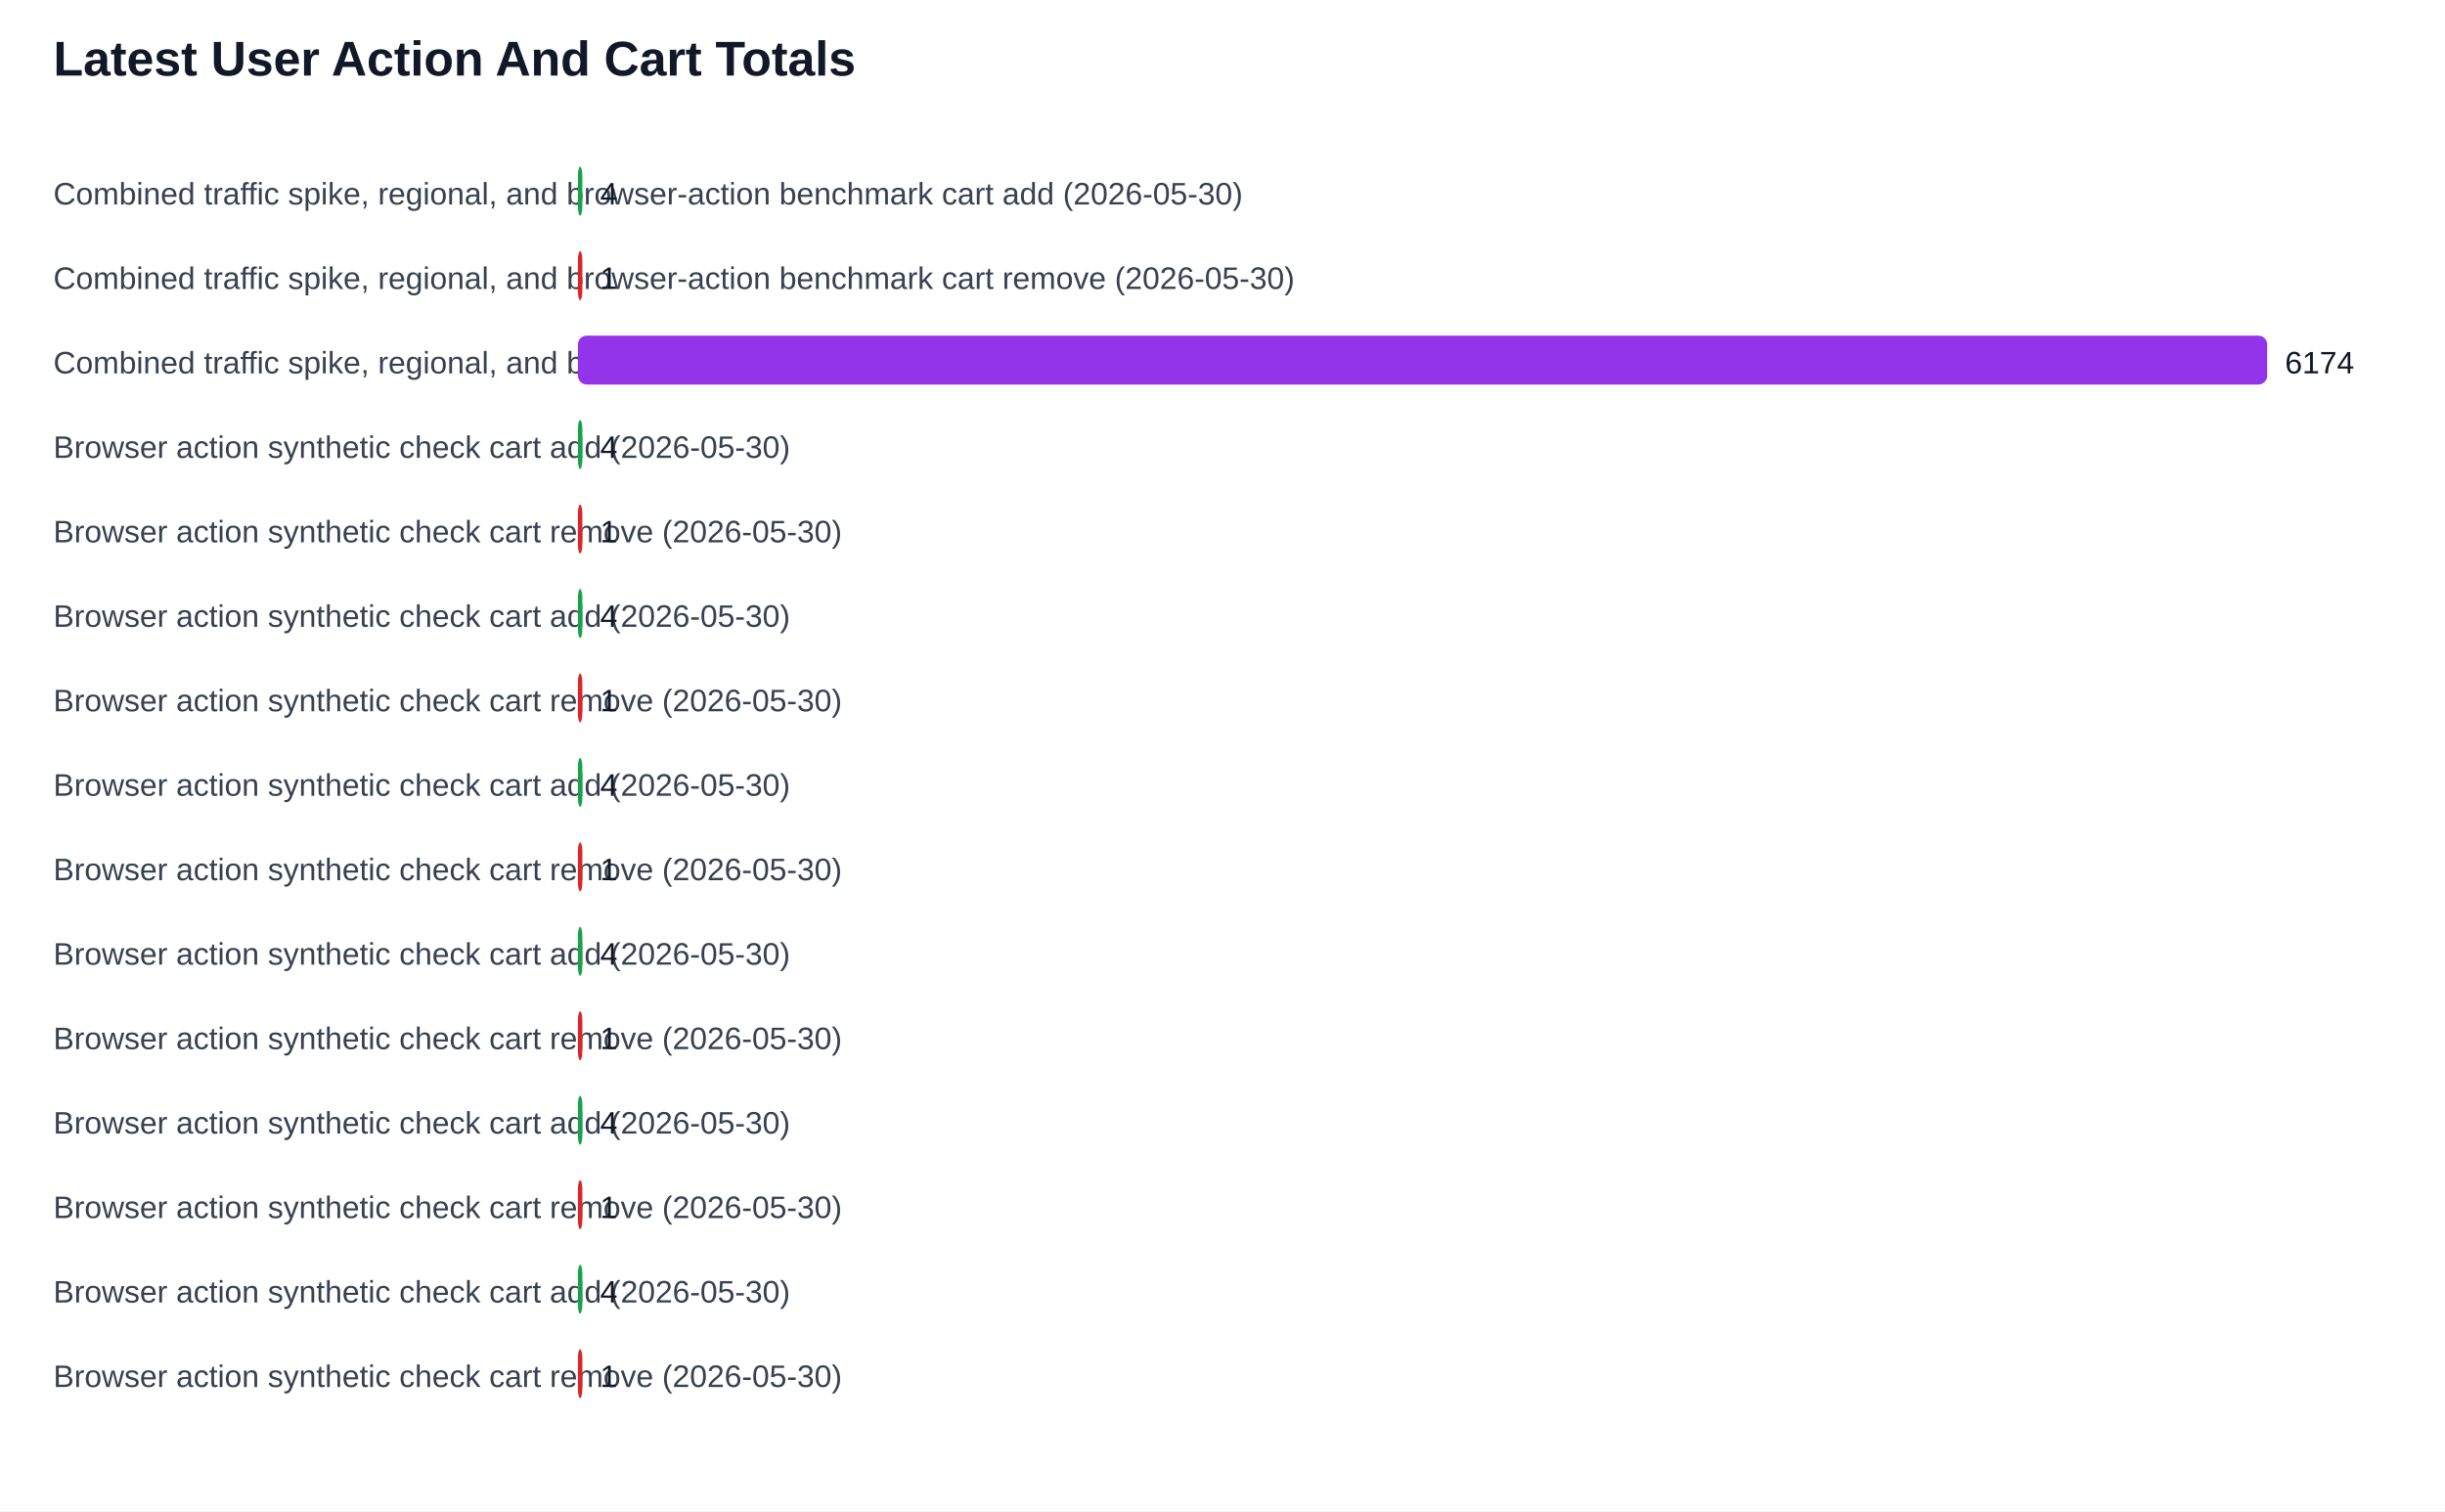
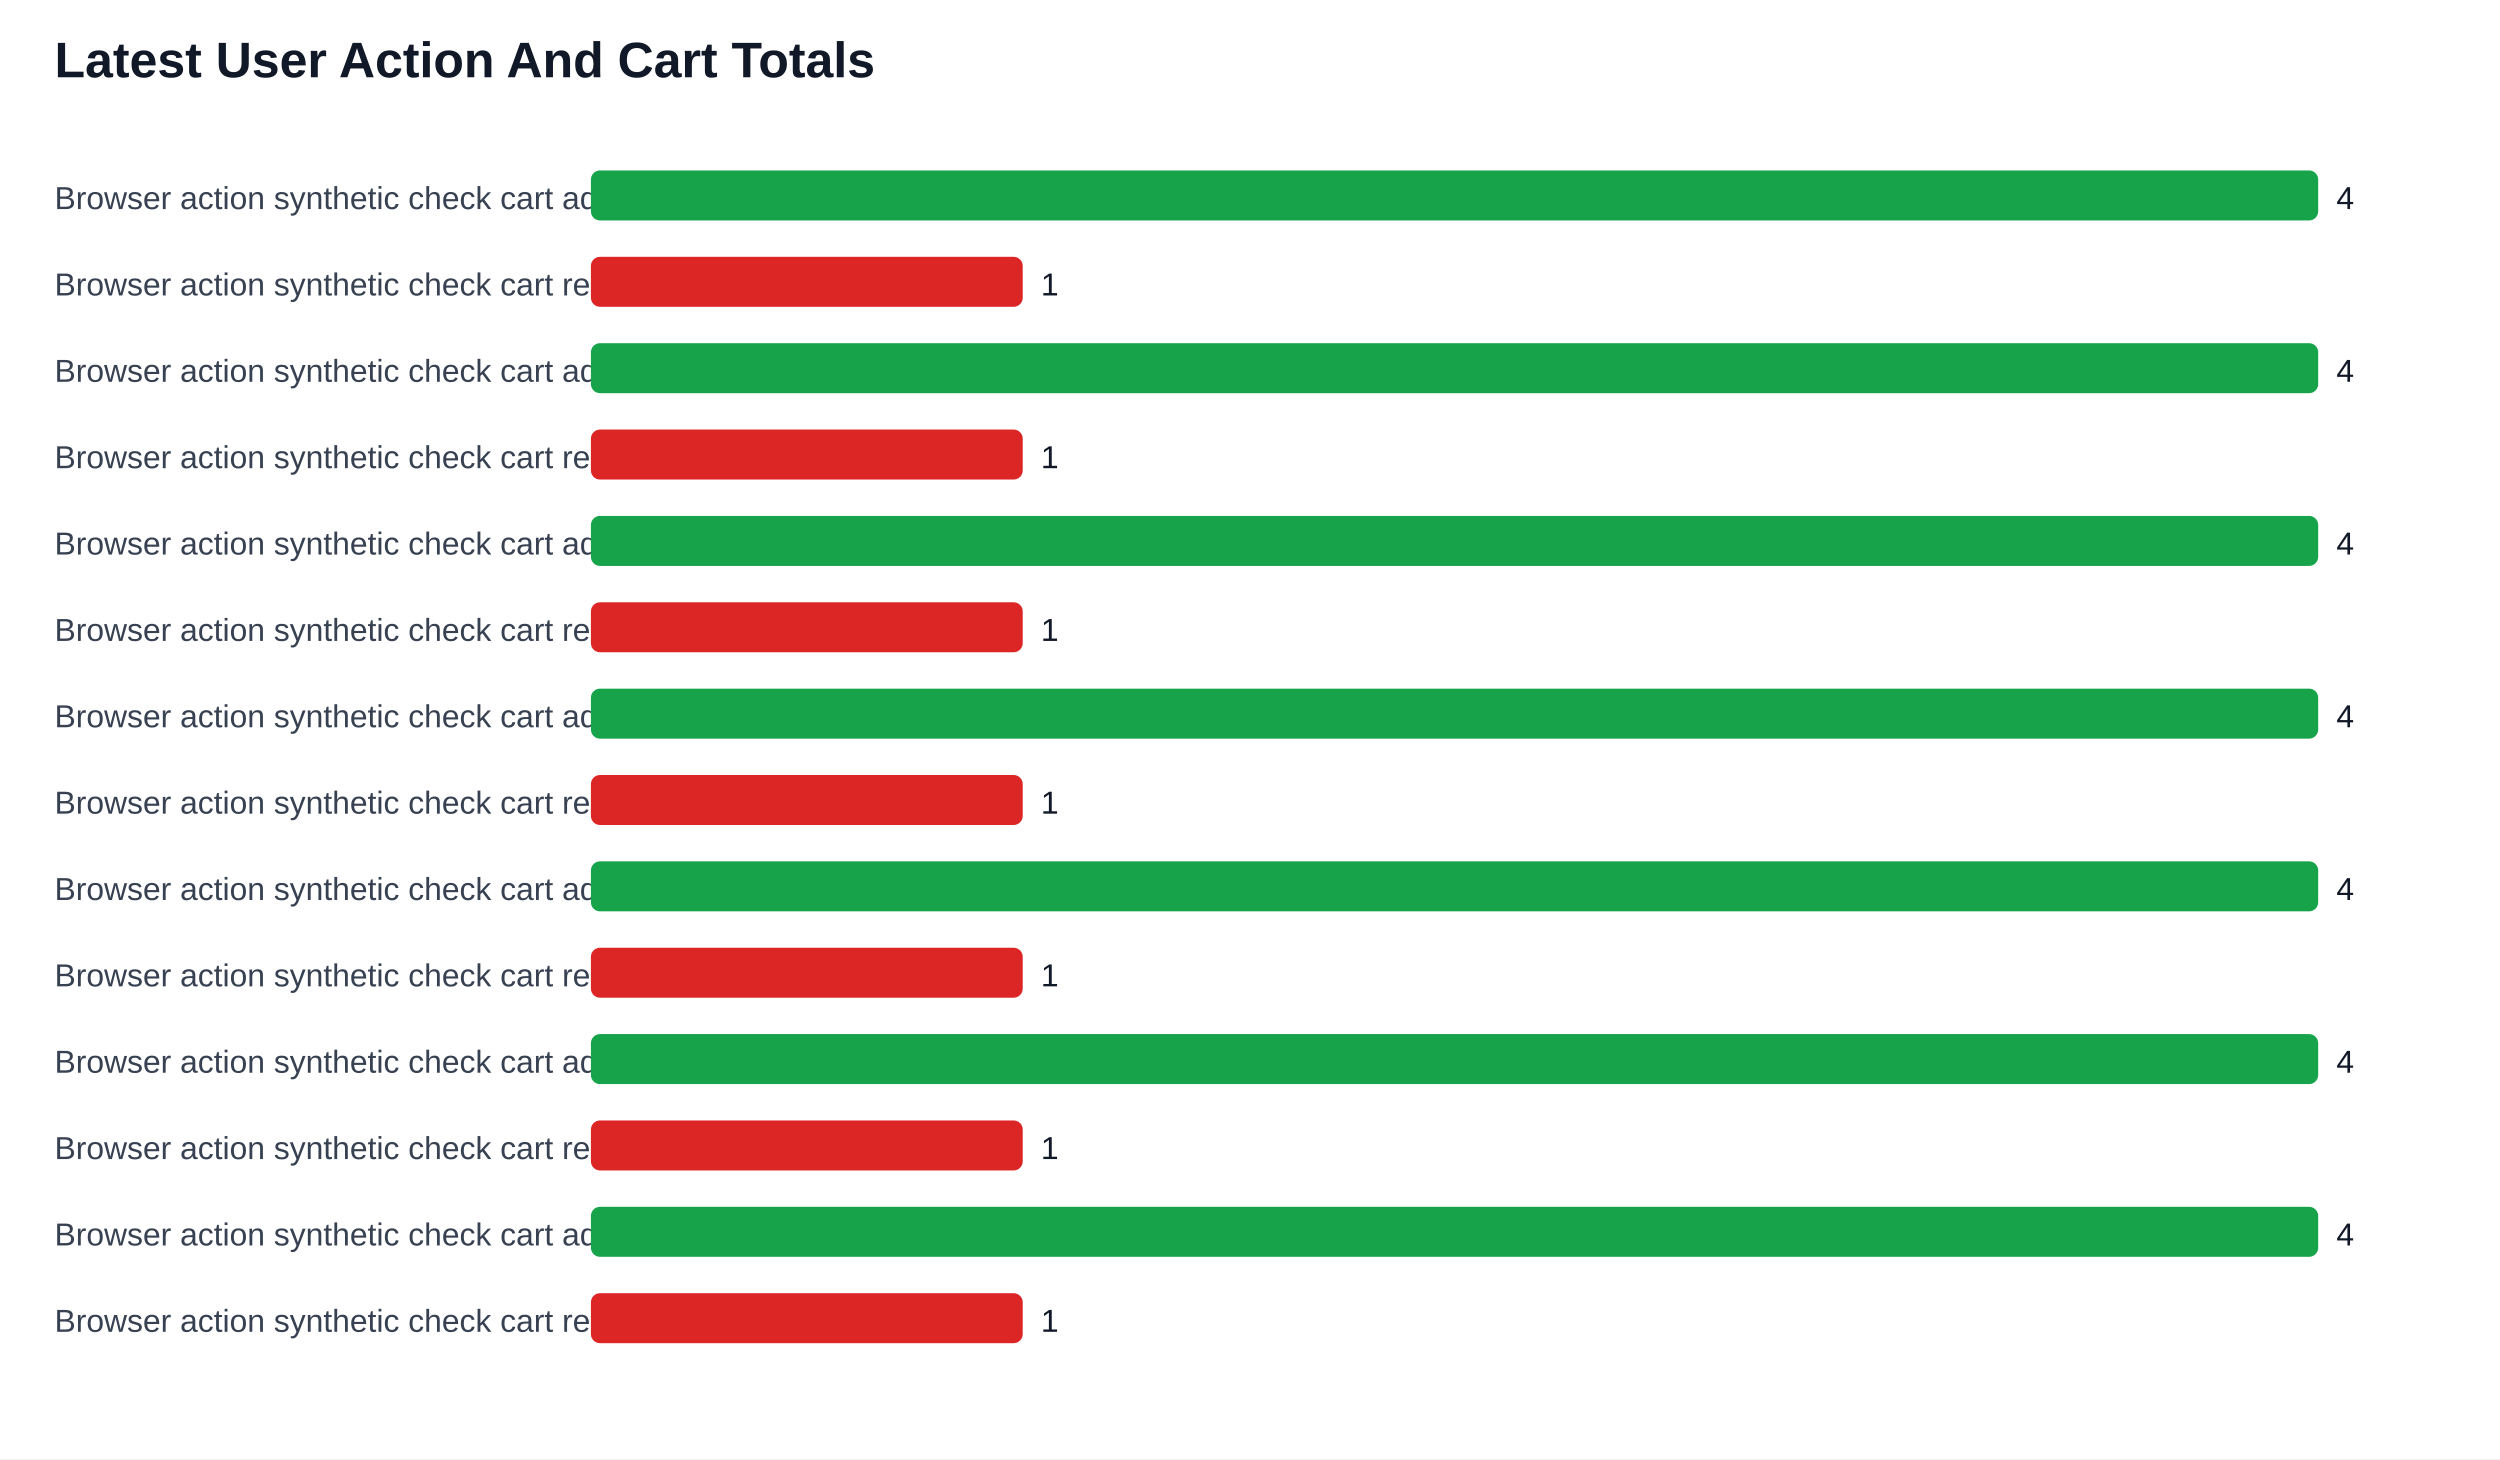
- <svg xmlns="http://www.w3.org/2000/svg" width="1100" height="680" viewBox="0 0 1100 680" role="img" aria-label="Latest User Action And Cart Totals">
+ <svg xmlns="http://www.w3.org/2000/svg" width="1100" height="642" viewBox="0 0 1100 642" role="img" aria-label="Latest User Action And Cart Totals">
  <rect width="100%" height="100%" fill="#ffffff" />
  <text x="24" y="34" font-family="Arial, sans-serif" font-size="22" font-weight="700" fill="#111827">Latest User Action And Cart Totals</text>
-   <text x="24" y="92" font-family="Arial, sans-serif" font-size="14" fill="#374151">Combined traffic spike, regional, and browser-action benchmark cart add (2026-05-30)</text>
-   <rect x="260" y="75" width="2" height="22" rx="4" fill="#16a34a" />
-   <text x="270" y="92" font-family="Arial, sans-serif" font-size="14" fill="#111827">4</text>
-   <text x="24" y="130" font-family="Arial, sans-serif" font-size="14" fill="#374151">Combined traffic spike, regional, and browser-action benchmark cart remove (2026-05-30)</text>
-   <rect x="260" y="113" width="2" height="22" rx="4" fill="#dc2626" />
-   <text x="270" y="130" font-family="Arial, sans-serif" font-size="14" fill="#111827">1</text>
-   <text x="24" y="168" font-family="Arial, sans-serif" font-size="14" fill="#374151">Combined traffic spike, regional, and browser-action benchmark API cart updates (2026-05-30)</text>
-   <rect x="260" y="151" width="760" height="22" rx="4" fill="#9333ea" />
-   <text x="1028" y="168" font-family="Arial, sans-serif" font-size="14" fill="#111827">6174</text>
-   <text x="24" y="206" font-family="Arial, sans-serif" font-size="14" fill="#374151">Browser action synthetic check cart add (2026-05-30)</text>
-   <rect x="260" y="189" width="2" height="22" rx="4" fill="#16a34a" />
-   <text x="270" y="206" font-family="Arial, sans-serif" font-size="14" fill="#111827">4</text>
-   <text x="24" y="244" font-family="Arial, sans-serif" font-size="14" fill="#374151">Browser action synthetic check cart remove (2026-05-30)</text>
-   <rect x="260" y="227" width="2" height="22" rx="4" fill="#dc2626" />
-   <text x="270" y="244" font-family="Arial, sans-serif" font-size="14" fill="#111827">1</text>
-   <text x="24" y="282" font-family="Arial, sans-serif" font-size="14" fill="#374151">Browser action synthetic check cart add (2026-05-30)</text>
-   <rect x="260" y="265" width="2" height="22" rx="4" fill="#16a34a" />
-   <text x="270" y="282" font-family="Arial, sans-serif" font-size="14" fill="#111827">4</text>
-   <text x="24" y="320" font-family="Arial, sans-serif" font-size="14" fill="#374151">Browser action synthetic check cart remove (2026-05-30)</text>
-   <rect x="260" y="303" width="2" height="22" rx="4" fill="#dc2626" />
-   <text x="270" y="320" font-family="Arial, sans-serif" font-size="14" fill="#111827">1</text>
-   <text x="24" y="358" font-family="Arial, sans-serif" font-size="14" fill="#374151">Browser action synthetic check cart add (2026-05-30)</text>
-   <rect x="260" y="341" width="2" height="22" rx="4" fill="#16a34a" />
-   <text x="270" y="358" font-family="Arial, sans-serif" font-size="14" fill="#111827">4</text>
-   <text x="24" y="396" font-family="Arial, sans-serif" font-size="14" fill="#374151">Browser action synthetic check cart remove (2026-05-30)</text>
-   <rect x="260" y="379" width="2" height="22" rx="4" fill="#dc2626" />
-   <text x="270" y="396" font-family="Arial, sans-serif" font-size="14" fill="#111827">1</text>
-   <text x="24" y="434" font-family="Arial, sans-serif" font-size="14" fill="#374151">Browser action synthetic check cart add (2026-05-30)</text>
-   <rect x="260" y="417" width="2" height="22" rx="4" fill="#16a34a" />
-   <text x="270" y="434" font-family="Arial, sans-serif" font-size="14" fill="#111827">4</text>
-   <text x="24" y="472" font-family="Arial, sans-serif" font-size="14" fill="#374151">Browser action synthetic check cart remove (2026-05-30)</text>
-   <rect x="260" y="455" width="2" height="22" rx="4" fill="#dc2626" />
-   <text x="270" y="472" font-family="Arial, sans-serif" font-size="14" fill="#111827">1</text>
-   <text x="24" y="510" font-family="Arial, sans-serif" font-size="14" fill="#374151">Browser action synthetic check cart add (2026-05-30)</text>
-   <rect x="260" y="493" width="2" height="22" rx="4" fill="#16a34a" />
-   <text x="270" y="510" font-family="Arial, sans-serif" font-size="14" fill="#111827">4</text>
-   <text x="24" y="548" font-family="Arial, sans-serif" font-size="14" fill="#374151">Browser action synthetic check cart remove (2026-05-30)</text>
-   <rect x="260" y="531" width="2" height="22" rx="4" fill="#dc2626" />
-   <text x="270" y="548" font-family="Arial, sans-serif" font-size="14" fill="#111827">1</text>
-   <text x="24" y="586" font-family="Arial, sans-serif" font-size="14" fill="#374151">Browser action synthetic check cart add (2026-05-30)</text>
-   <rect x="260" y="569" width="2" height="22" rx="4" fill="#16a34a" />
-   <text x="270" y="586" font-family="Arial, sans-serif" font-size="14" fill="#111827">4</text>
-   <text x="24" y="624" font-family="Arial, sans-serif" font-size="14" fill="#374151">Browser action synthetic check cart remove (2026-05-30)</text>
-   <rect x="260" y="607" width="2" height="22" rx="4" fill="#dc2626" />
-   <text x="270" y="624" font-family="Arial, sans-serif" font-size="14" fill="#111827">1</text>
+   <text x="24" y="92" font-family="Arial, sans-serif" font-size="14" fill="#374151">Browser action synthetic check cart add (2026-05-30)</text>
+   <rect x="260" y="75" width="760" height="22" rx="4" fill="#16a34a" />
+   <text x="1028" y="92" font-family="Arial, sans-serif" font-size="14" fill="#111827">4</text>
+   <text x="24" y="130" font-family="Arial, sans-serif" font-size="14" fill="#374151">Browser action synthetic check cart remove (2026-05-30)</text>
+   <rect x="260" y="113" width="190" height="22" rx="4" fill="#dc2626" />
+   <text x="458" y="130" font-family="Arial, sans-serif" font-size="14" fill="#111827">1</text>
+   <text x="24" y="168" font-family="Arial, sans-serif" font-size="14" fill="#374151">Browser action synthetic check cart add (2026-05-30)</text>
+   <rect x="260" y="151" width="760" height="22" rx="4" fill="#16a34a" />
+   <text x="1028" y="168" font-family="Arial, sans-serif" font-size="14" fill="#111827">4</text>
+   <text x="24" y="206" font-family="Arial, sans-serif" font-size="14" fill="#374151">Browser action synthetic check cart remove (2026-05-30)</text>
+   <rect x="260" y="189" width="190" height="22" rx="4" fill="#dc2626" />
+   <text x="458" y="206" font-family="Arial, sans-serif" font-size="14" fill="#111827">1</text>
+   <text x="24" y="244" font-family="Arial, sans-serif" font-size="14" fill="#374151">Browser action synthetic check cart add (2026-05-30)</text>
+   <rect x="260" y="227" width="760" height="22" rx="4" fill="#16a34a" />
+   <text x="1028" y="244" font-family="Arial, sans-serif" font-size="14" fill="#111827">4</text>
+   <text x="24" y="282" font-family="Arial, sans-serif" font-size="14" fill="#374151">Browser action synthetic check cart remove (2026-05-30)</text>
+   <rect x="260" y="265" width="190" height="22" rx="4" fill="#dc2626" />
+   <text x="458" y="282" font-family="Arial, sans-serif" font-size="14" fill="#111827">1</text>
+   <text x="24" y="320" font-family="Arial, sans-serif" font-size="14" fill="#374151">Browser action synthetic check cart add (2026-05-30)</text>
+   <rect x="260" y="303" width="760" height="22" rx="4" fill="#16a34a" />
+   <text x="1028" y="320" font-family="Arial, sans-serif" font-size="14" fill="#111827">4</text>
+   <text x="24" y="358" font-family="Arial, sans-serif" font-size="14" fill="#374151">Browser action synthetic check cart remove (2026-05-30)</text>
+   <rect x="260" y="341" width="190" height="22" rx="4" fill="#dc2626" />
+   <text x="458" y="358" font-family="Arial, sans-serif" font-size="14" fill="#111827">1</text>
+   <text x="24" y="396" font-family="Arial, sans-serif" font-size="14" fill="#374151">Browser action synthetic check cart add (2026-05-30)</text>
+   <rect x="260" y="379" width="760" height="22" rx="4" fill="#16a34a" />
+   <text x="1028" y="396" font-family="Arial, sans-serif" font-size="14" fill="#111827">4</text>
+   <text x="24" y="434" font-family="Arial, sans-serif" font-size="14" fill="#374151">Browser action synthetic check cart remove (2026-05-30)</text>
+   <rect x="260" y="417" width="190" height="22" rx="4" fill="#dc2626" />
+   <text x="458" y="434" font-family="Arial, sans-serif" font-size="14" fill="#111827">1</text>
+   <text x="24" y="472" font-family="Arial, sans-serif" font-size="14" fill="#374151">Browser action synthetic check cart add (2026-05-30)</text>
+   <rect x="260" y="455" width="760" height="22" rx="4" fill="#16a34a" />
+   <text x="1028" y="472" font-family="Arial, sans-serif" font-size="14" fill="#111827">4</text>
+   <text x="24" y="510" font-family="Arial, sans-serif" font-size="14" fill="#374151">Browser action synthetic check cart remove (2026-05-30)</text>
+   <rect x="260" y="493" width="190" height="22" rx="4" fill="#dc2626" />
+   <text x="458" y="510" font-family="Arial, sans-serif" font-size="14" fill="#111827">1</text>
+   <text x="24" y="548" font-family="Arial, sans-serif" font-size="14" fill="#374151">Browser action synthetic check cart add (2026-05-30)</text>
+   <rect x="260" y="531" width="760" height="22" rx="4" fill="#16a34a" />
+   <text x="1028" y="548" font-family="Arial, sans-serif" font-size="14" fill="#111827">4</text>
+   <text x="24" y="586" font-family="Arial, sans-serif" font-size="14" fill="#374151">Browser action synthetic check cart remove (2026-05-30)</text>
+   <rect x="260" y="569" width="190" height="22" rx="4" fill="#dc2626" />
+   <text x="458" y="586" font-family="Arial, sans-serif" font-size="14" fill="#111827">1</text>
</svg>
